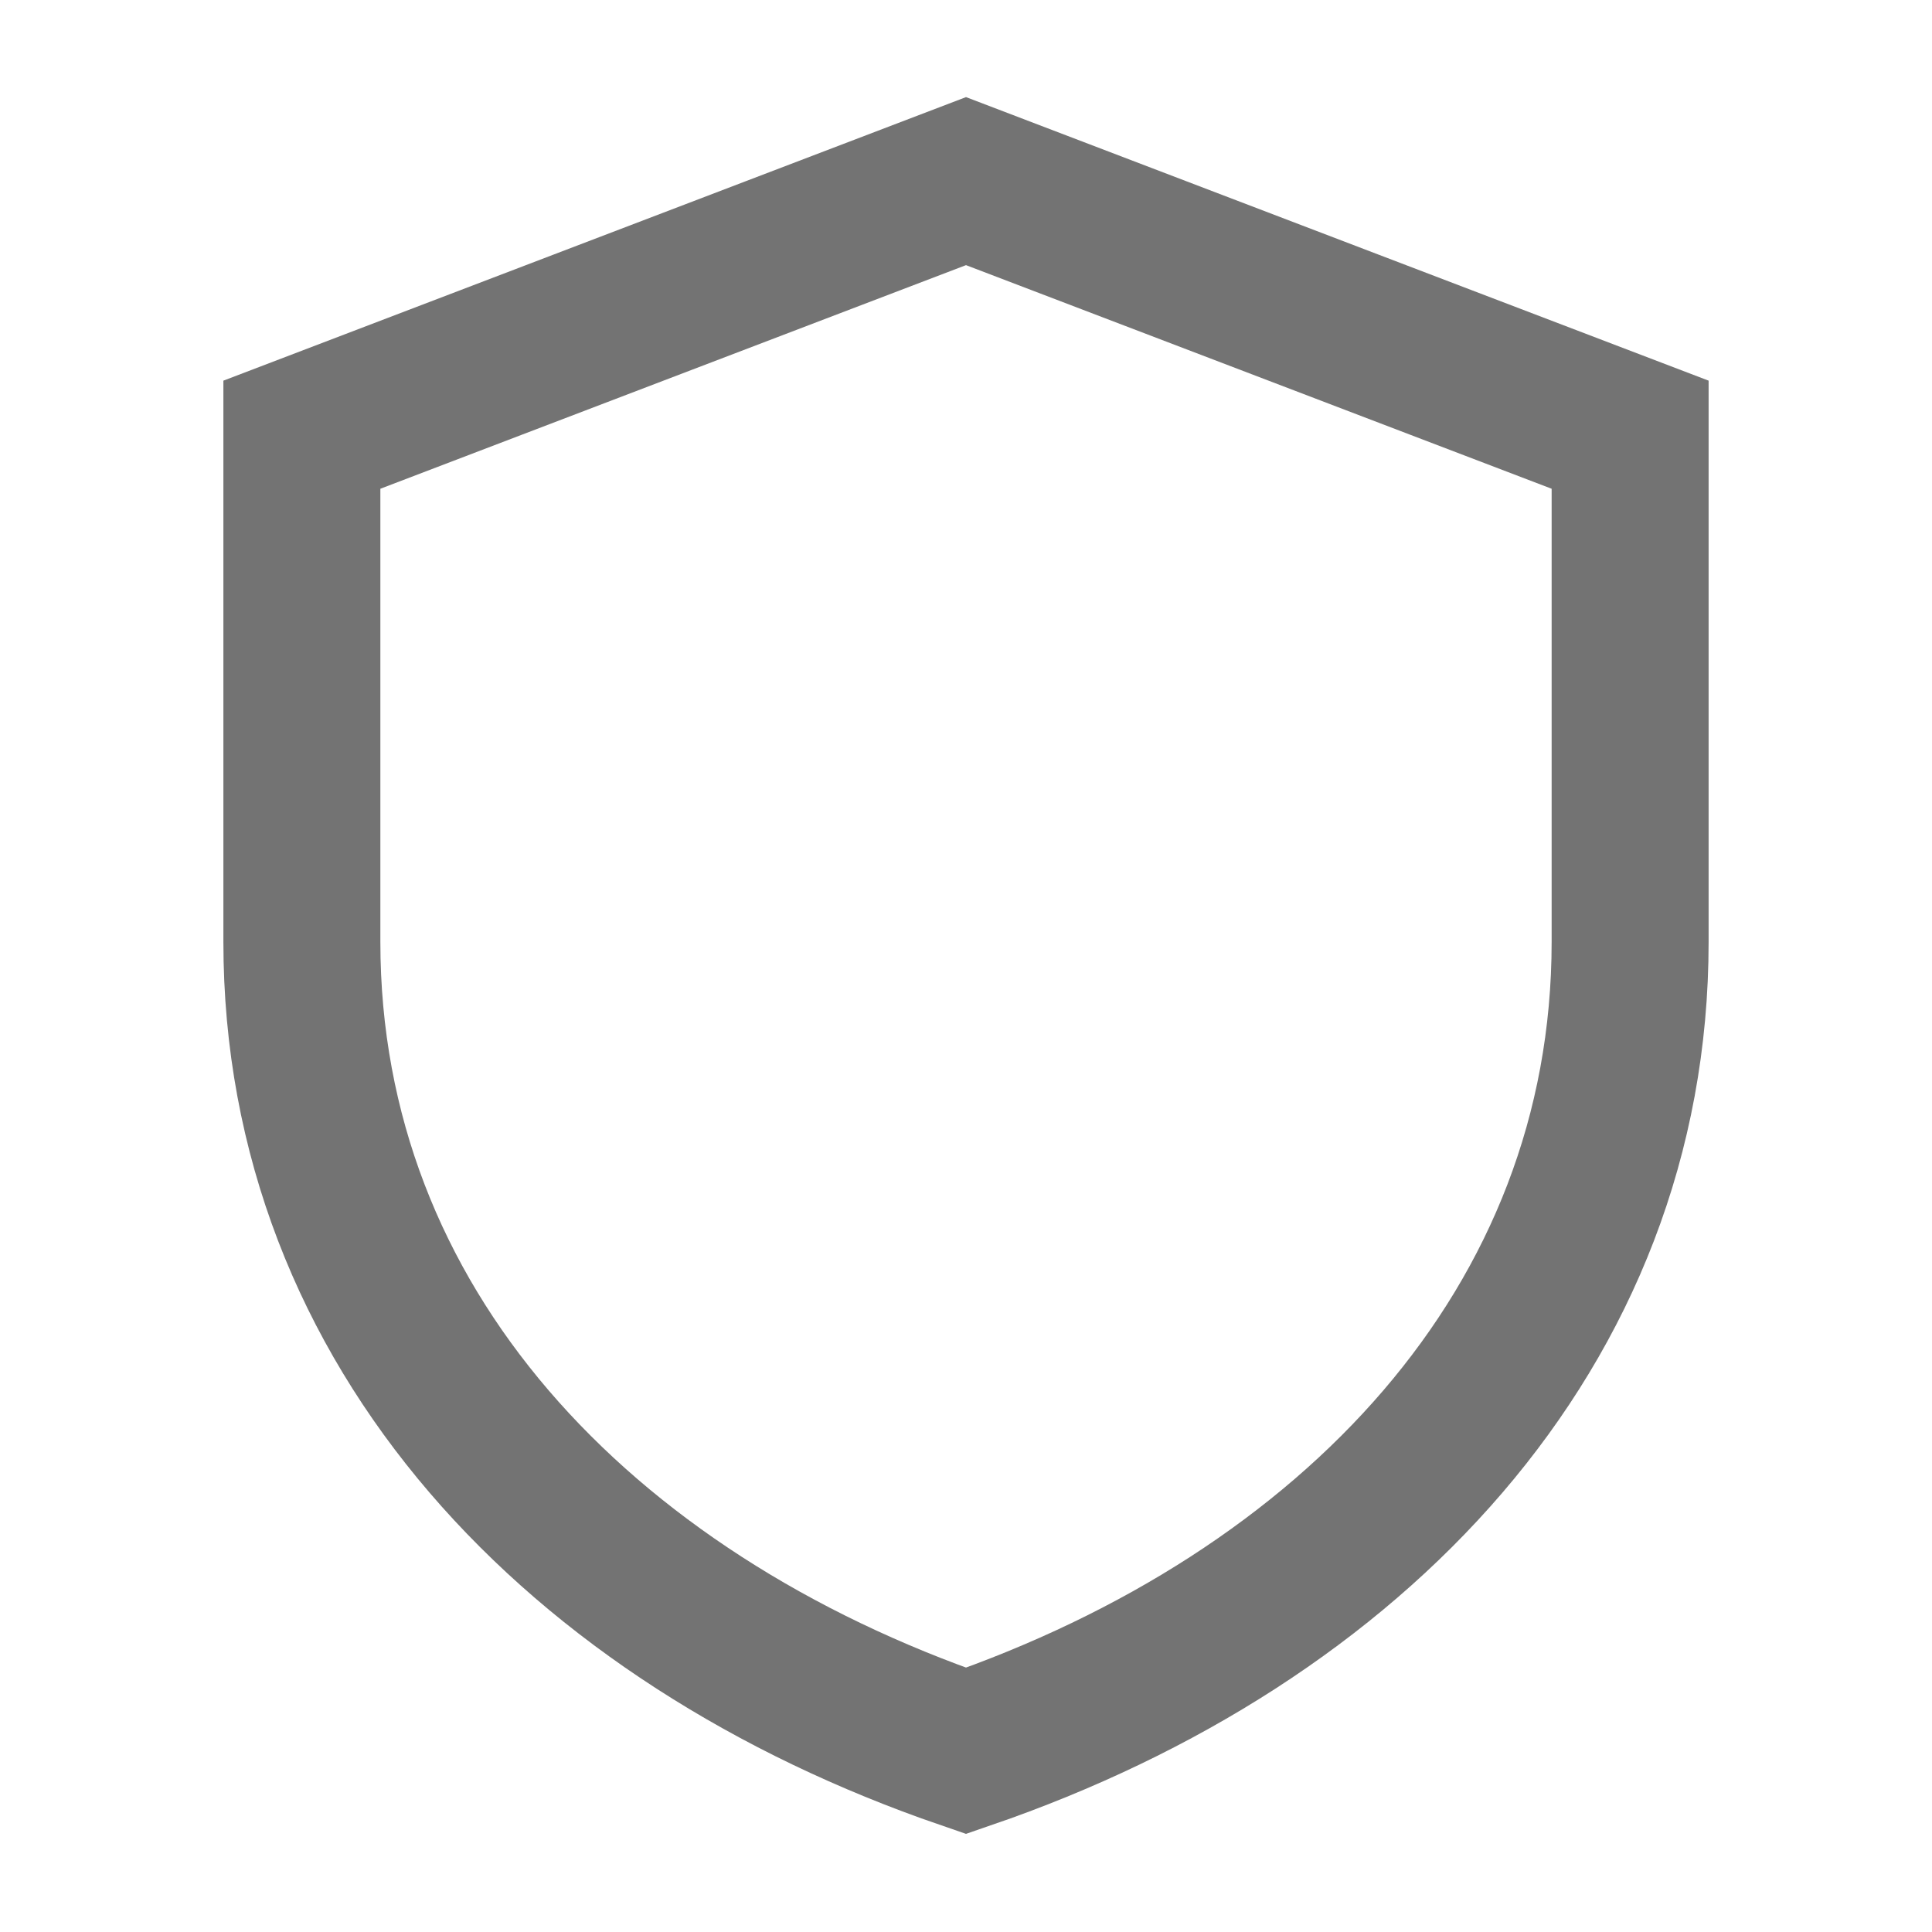
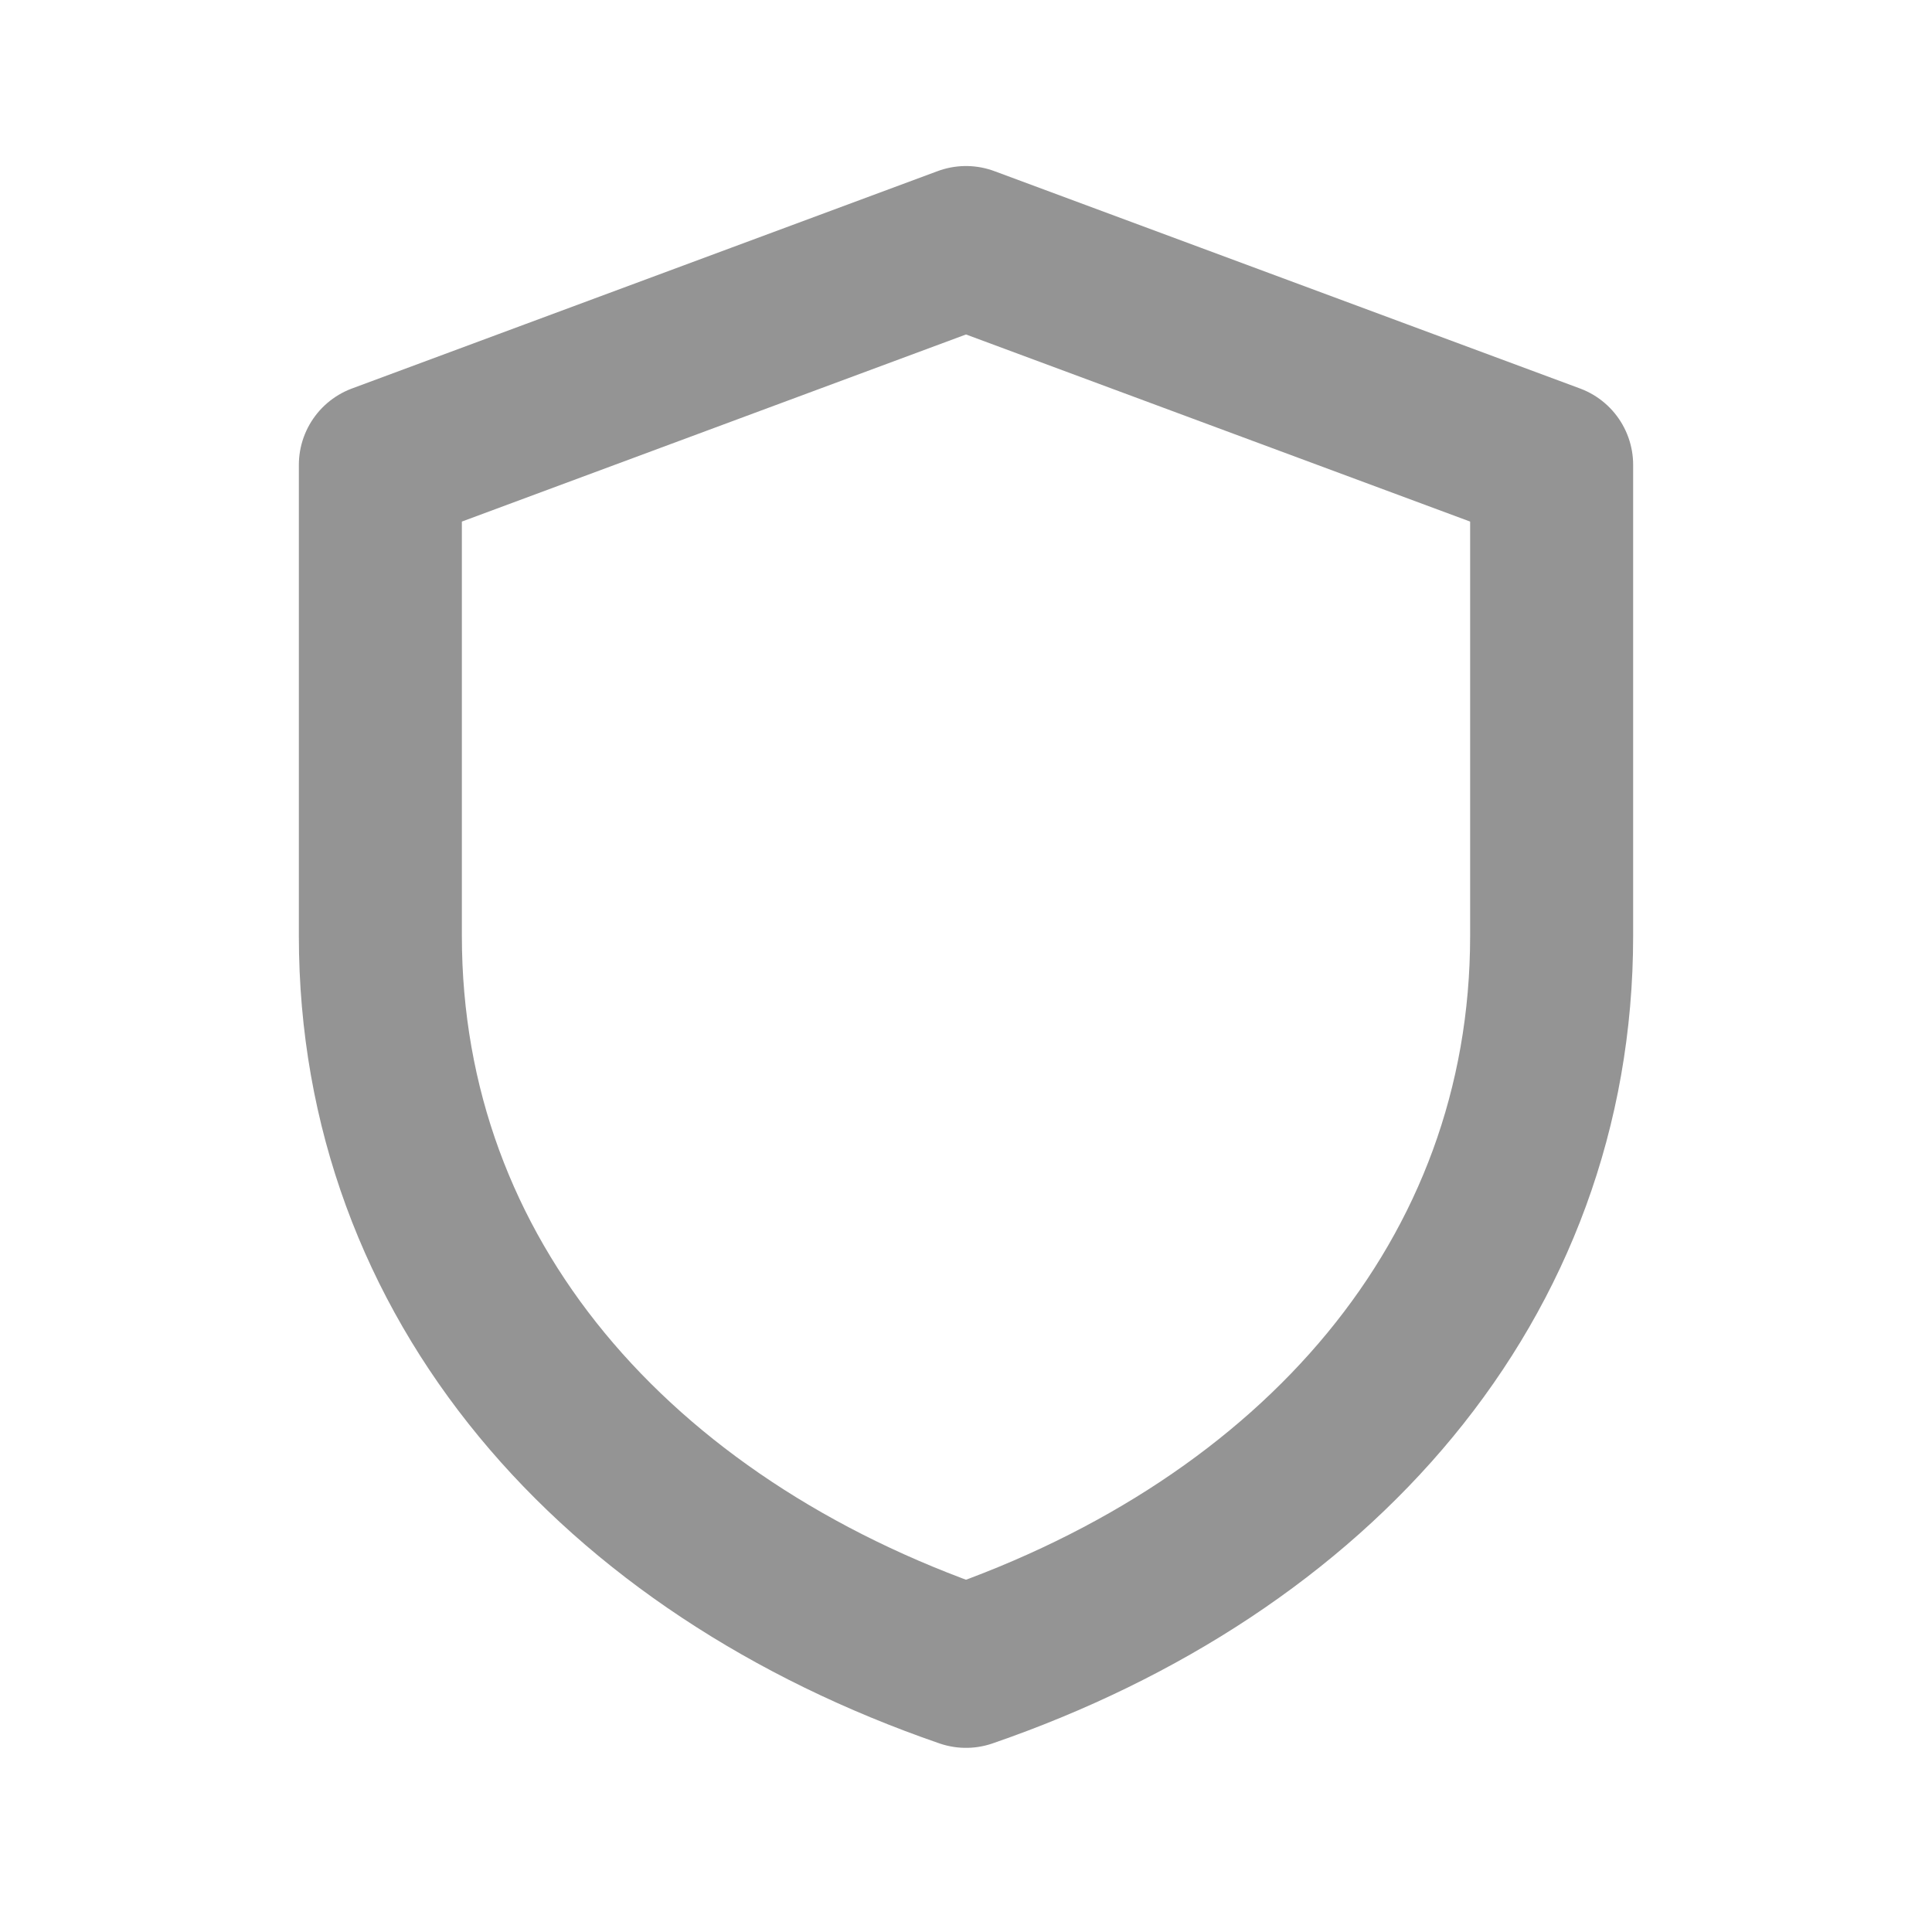
<svg xmlns="http://www.w3.org/2000/svg" width="16" height="16" viewBox="0 0 16 16">
-   <path d="M8 1.5 2.5 3.6v4.2c0 3.2 2.3 5.6 5.5 6.7 3.2-1.1 5.5-3.5 5.5-6.7V3.6z" fill="none" stroke="currentColor" stroke-width="1.3" opacity="0.55" />
+   <path d="M8 2.05 3.15 3.85v3.9c0 2.85 1.95 5.05 4.85 6.05 2.9-1 4.85-3.2 4.85-6.05v-3.9z" fill="none" stroke="currentColor" stroke-width="1.35" stroke-linejoin="round" opacity="0.42" />
</svg>
